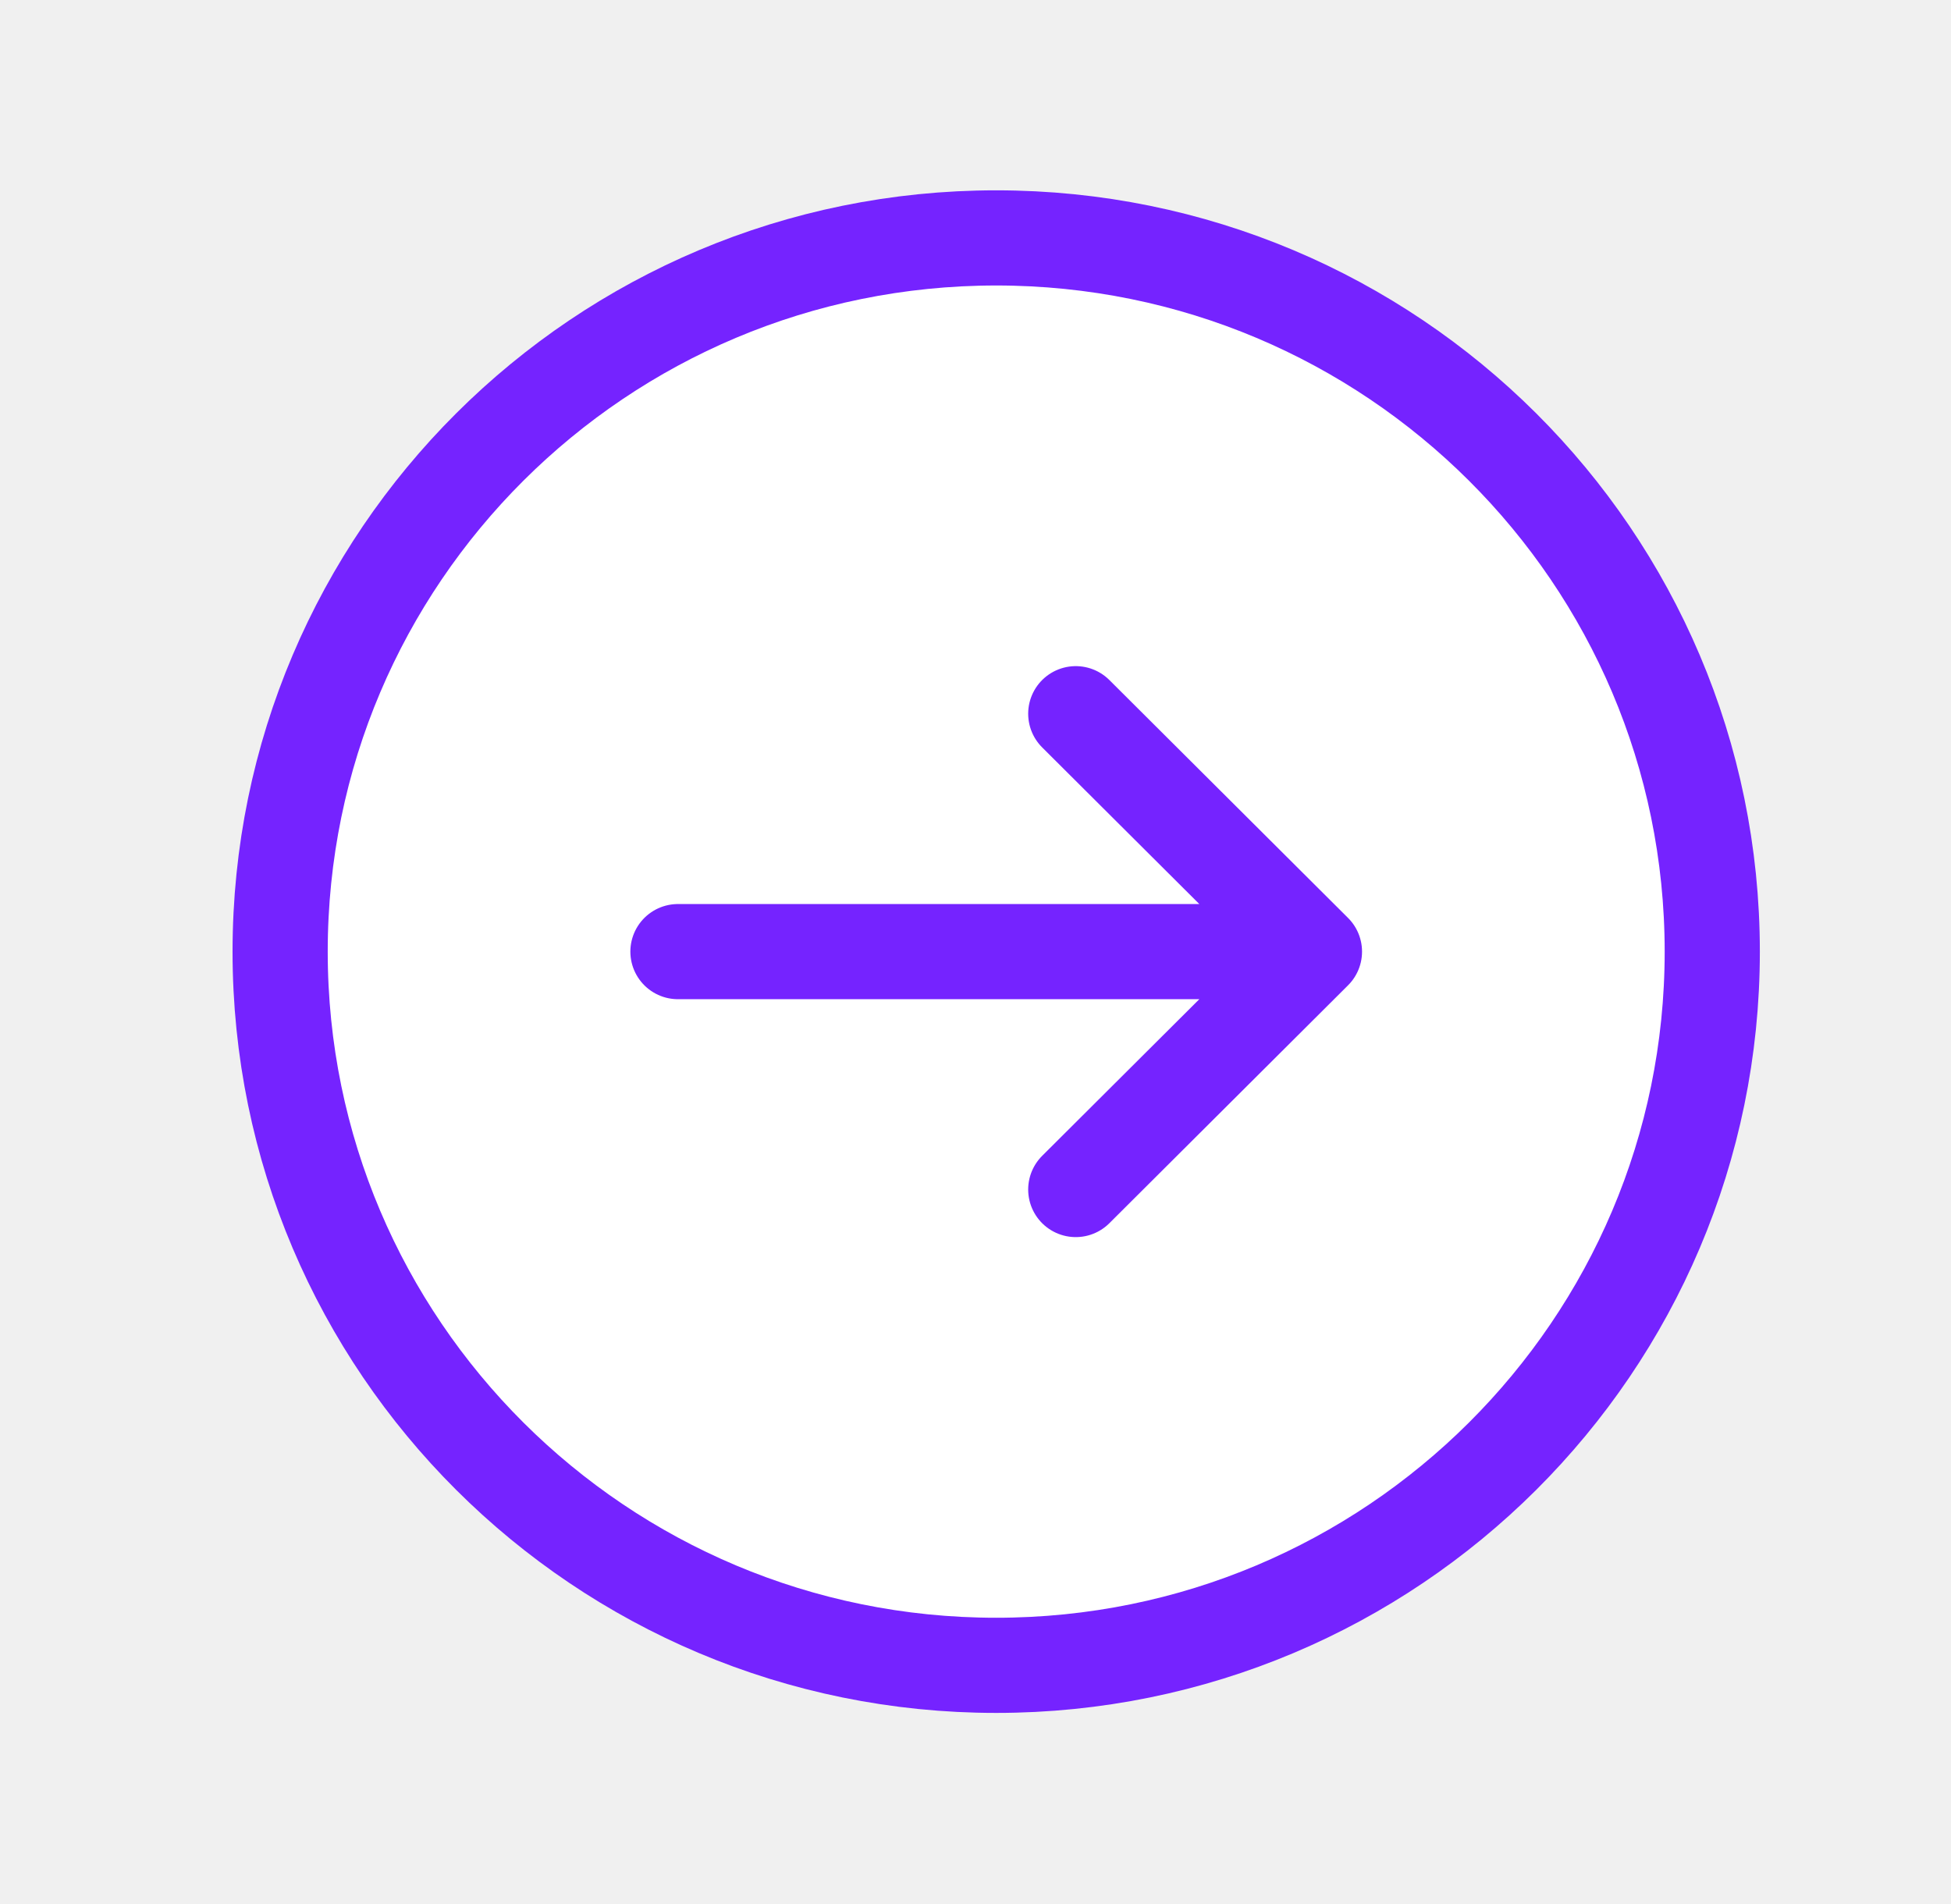
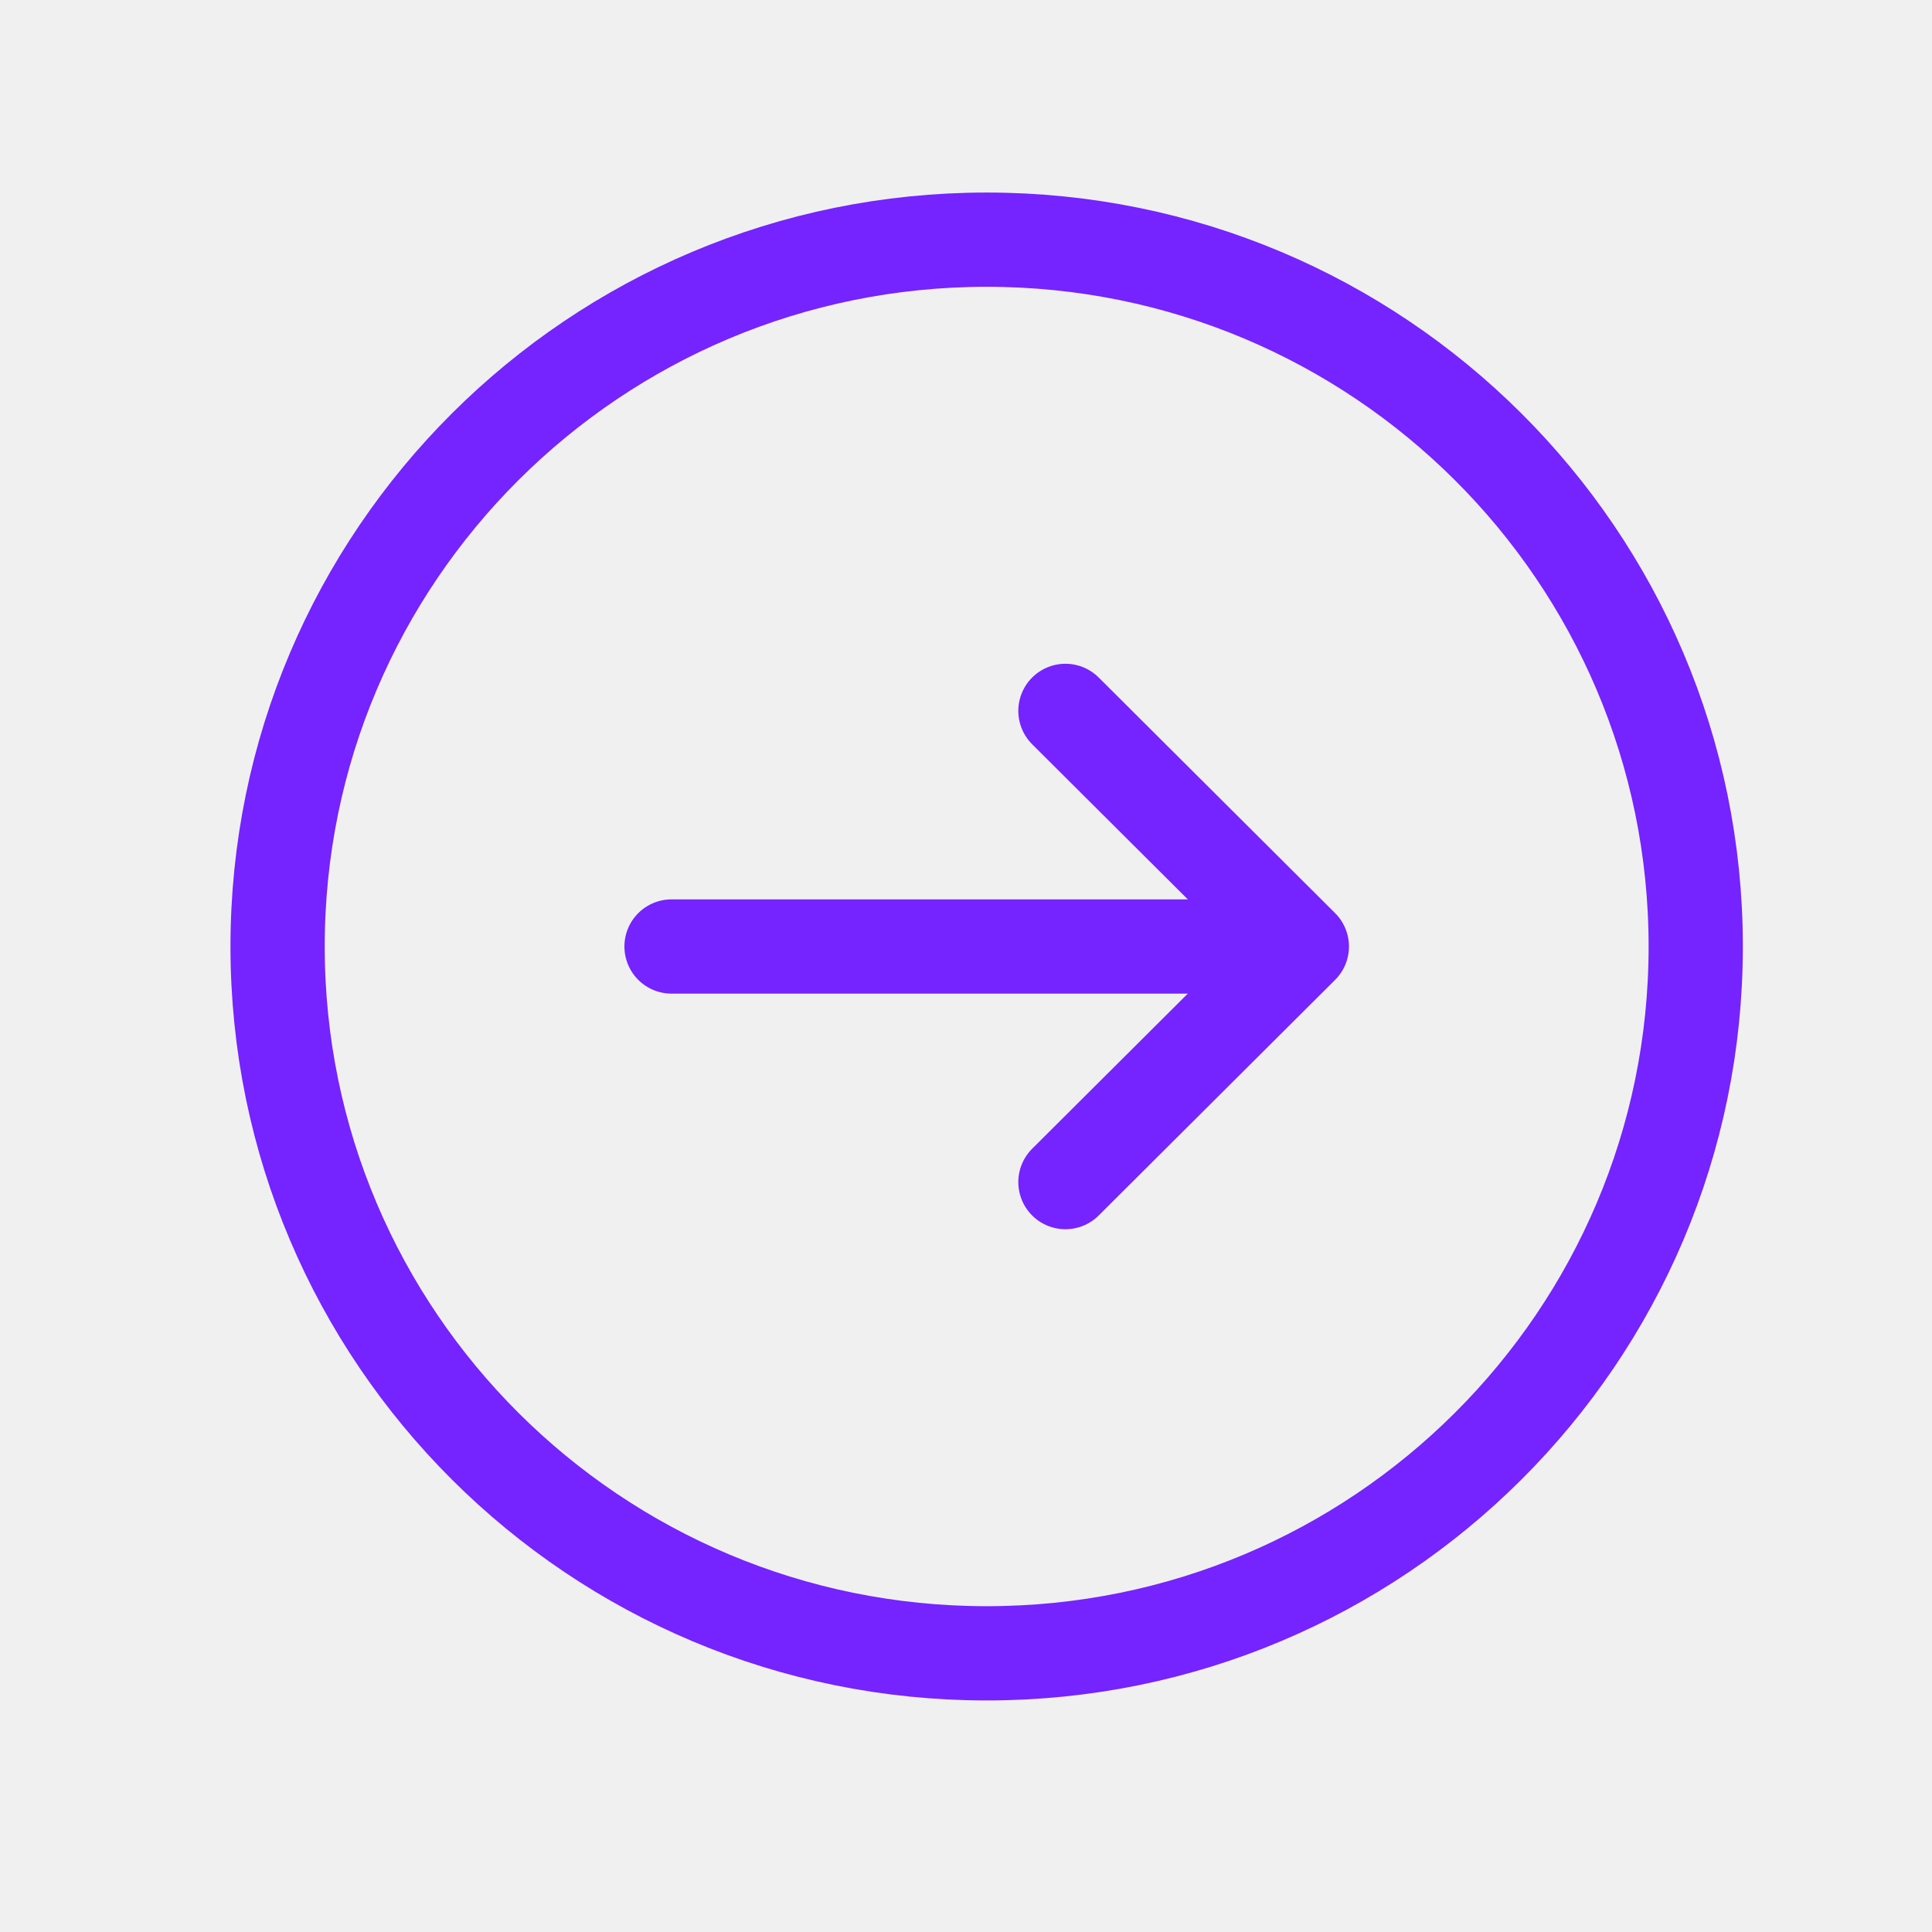
- <svg xmlns="http://www.w3.org/2000/svg" width="41" height="40" viewBox="0 0 41 40" fill="none">
-   <g id="Arrow circle right">
-     <g id="Icon">
-       <path d="M35.983 20C35.983 28.284 29.245 35 20.935 35C12.624 35 5.887 28.284 5.887 20C5.887 11.716 12.624 5 20.935 5C29.245 5 35.983 11.716 35.983 20Z" fill="white" />
-       <path d="M22.607 15L27.623 20M27.623 20L22.607 25M27.623 20L14.247 20M35.983 20C35.983 28.284 29.245 35 20.935 35C12.624 35 5.887 28.284 5.887 20C5.887 11.716 12.624 5 20.935 5C29.245 5 35.983 11.716 35.983 20Z" stroke="#7523FF" stroke-width="2" stroke-linecap="round" stroke-linejoin="round" />
-     </g>
-   </g>
+ <svg xmlns="http://www.w3.org/2000/svg" width="41" height="41" viewBox="0 0 41 41" fill="none">
+   <path d="M22.61 15.086L27.627 20.086M27.627 20.086L22.61 25.086M27.627 20.086L14.251 20.086M35.986 20.086C35.986 28.371 29.249 35.086 20.939 35.086C12.628 35.086 5.891 28.371 5.891 20.086C5.891 11.802 12.628 5.086 20.939 5.086C29.249 5.086 35.986 11.802 35.986 20.086Z" stroke="#7523FF" stroke-width="2" stroke-linecap="round" stroke-linejoin="round" />
</svg>
